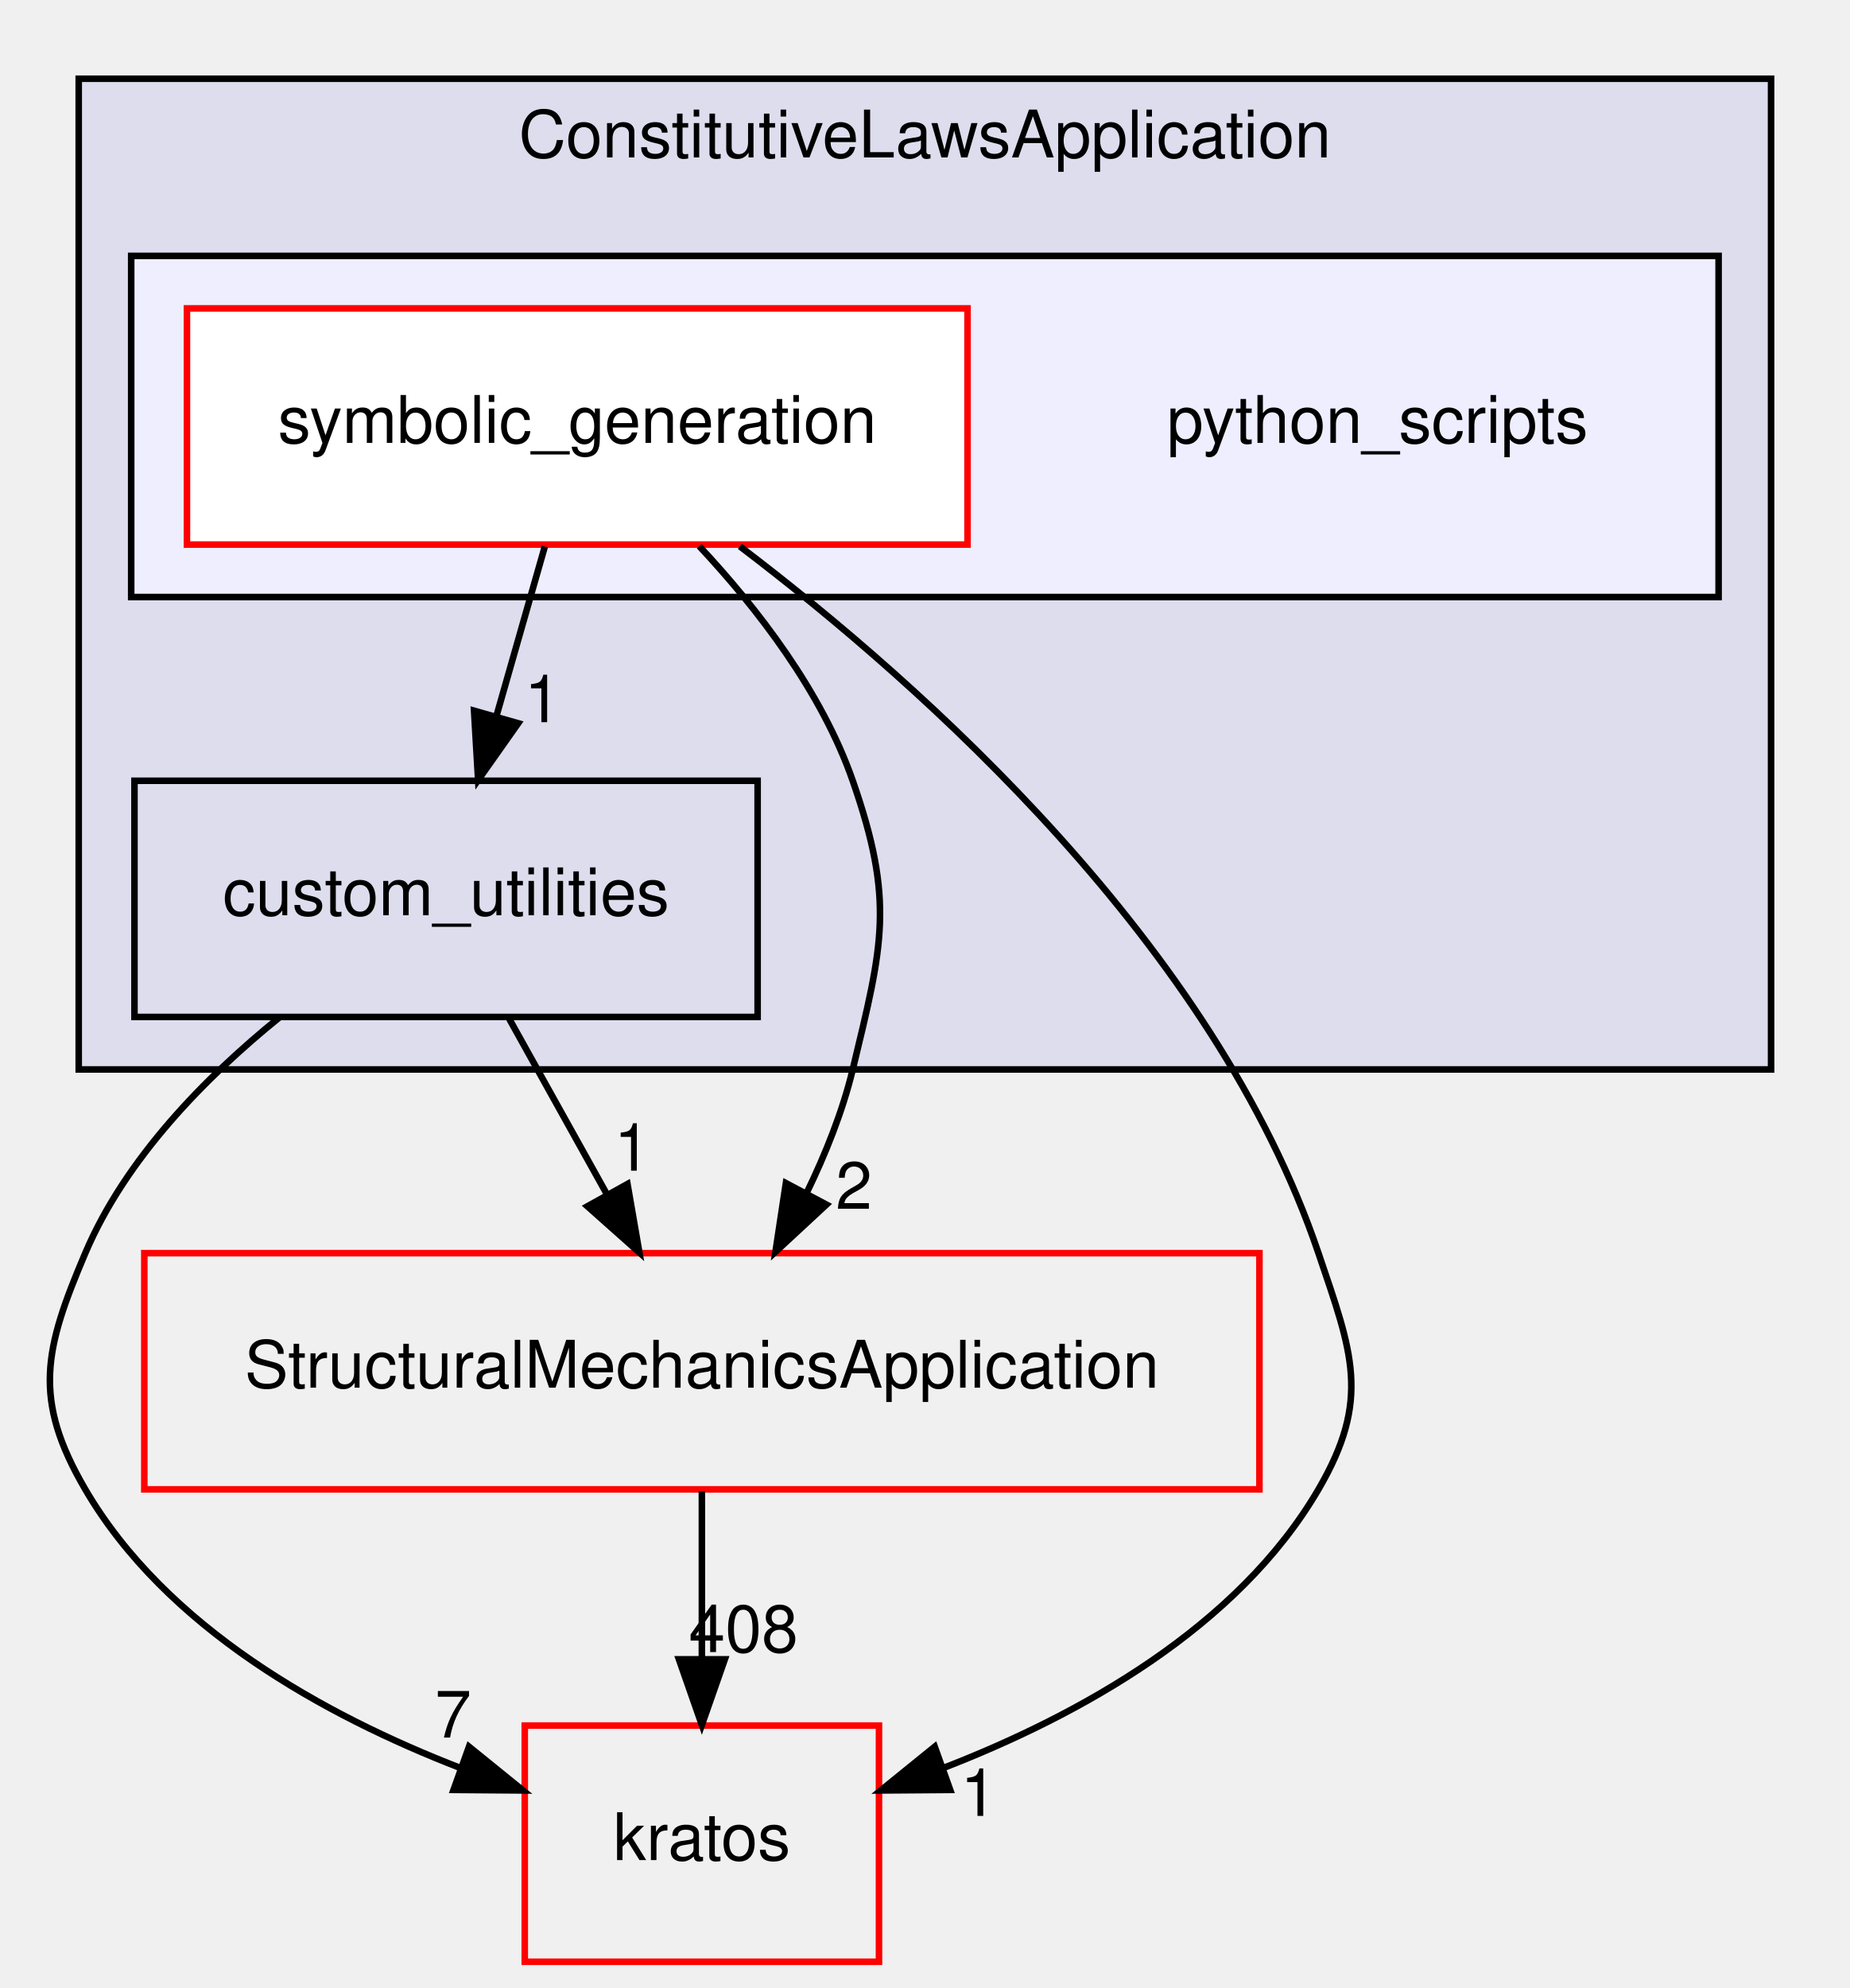
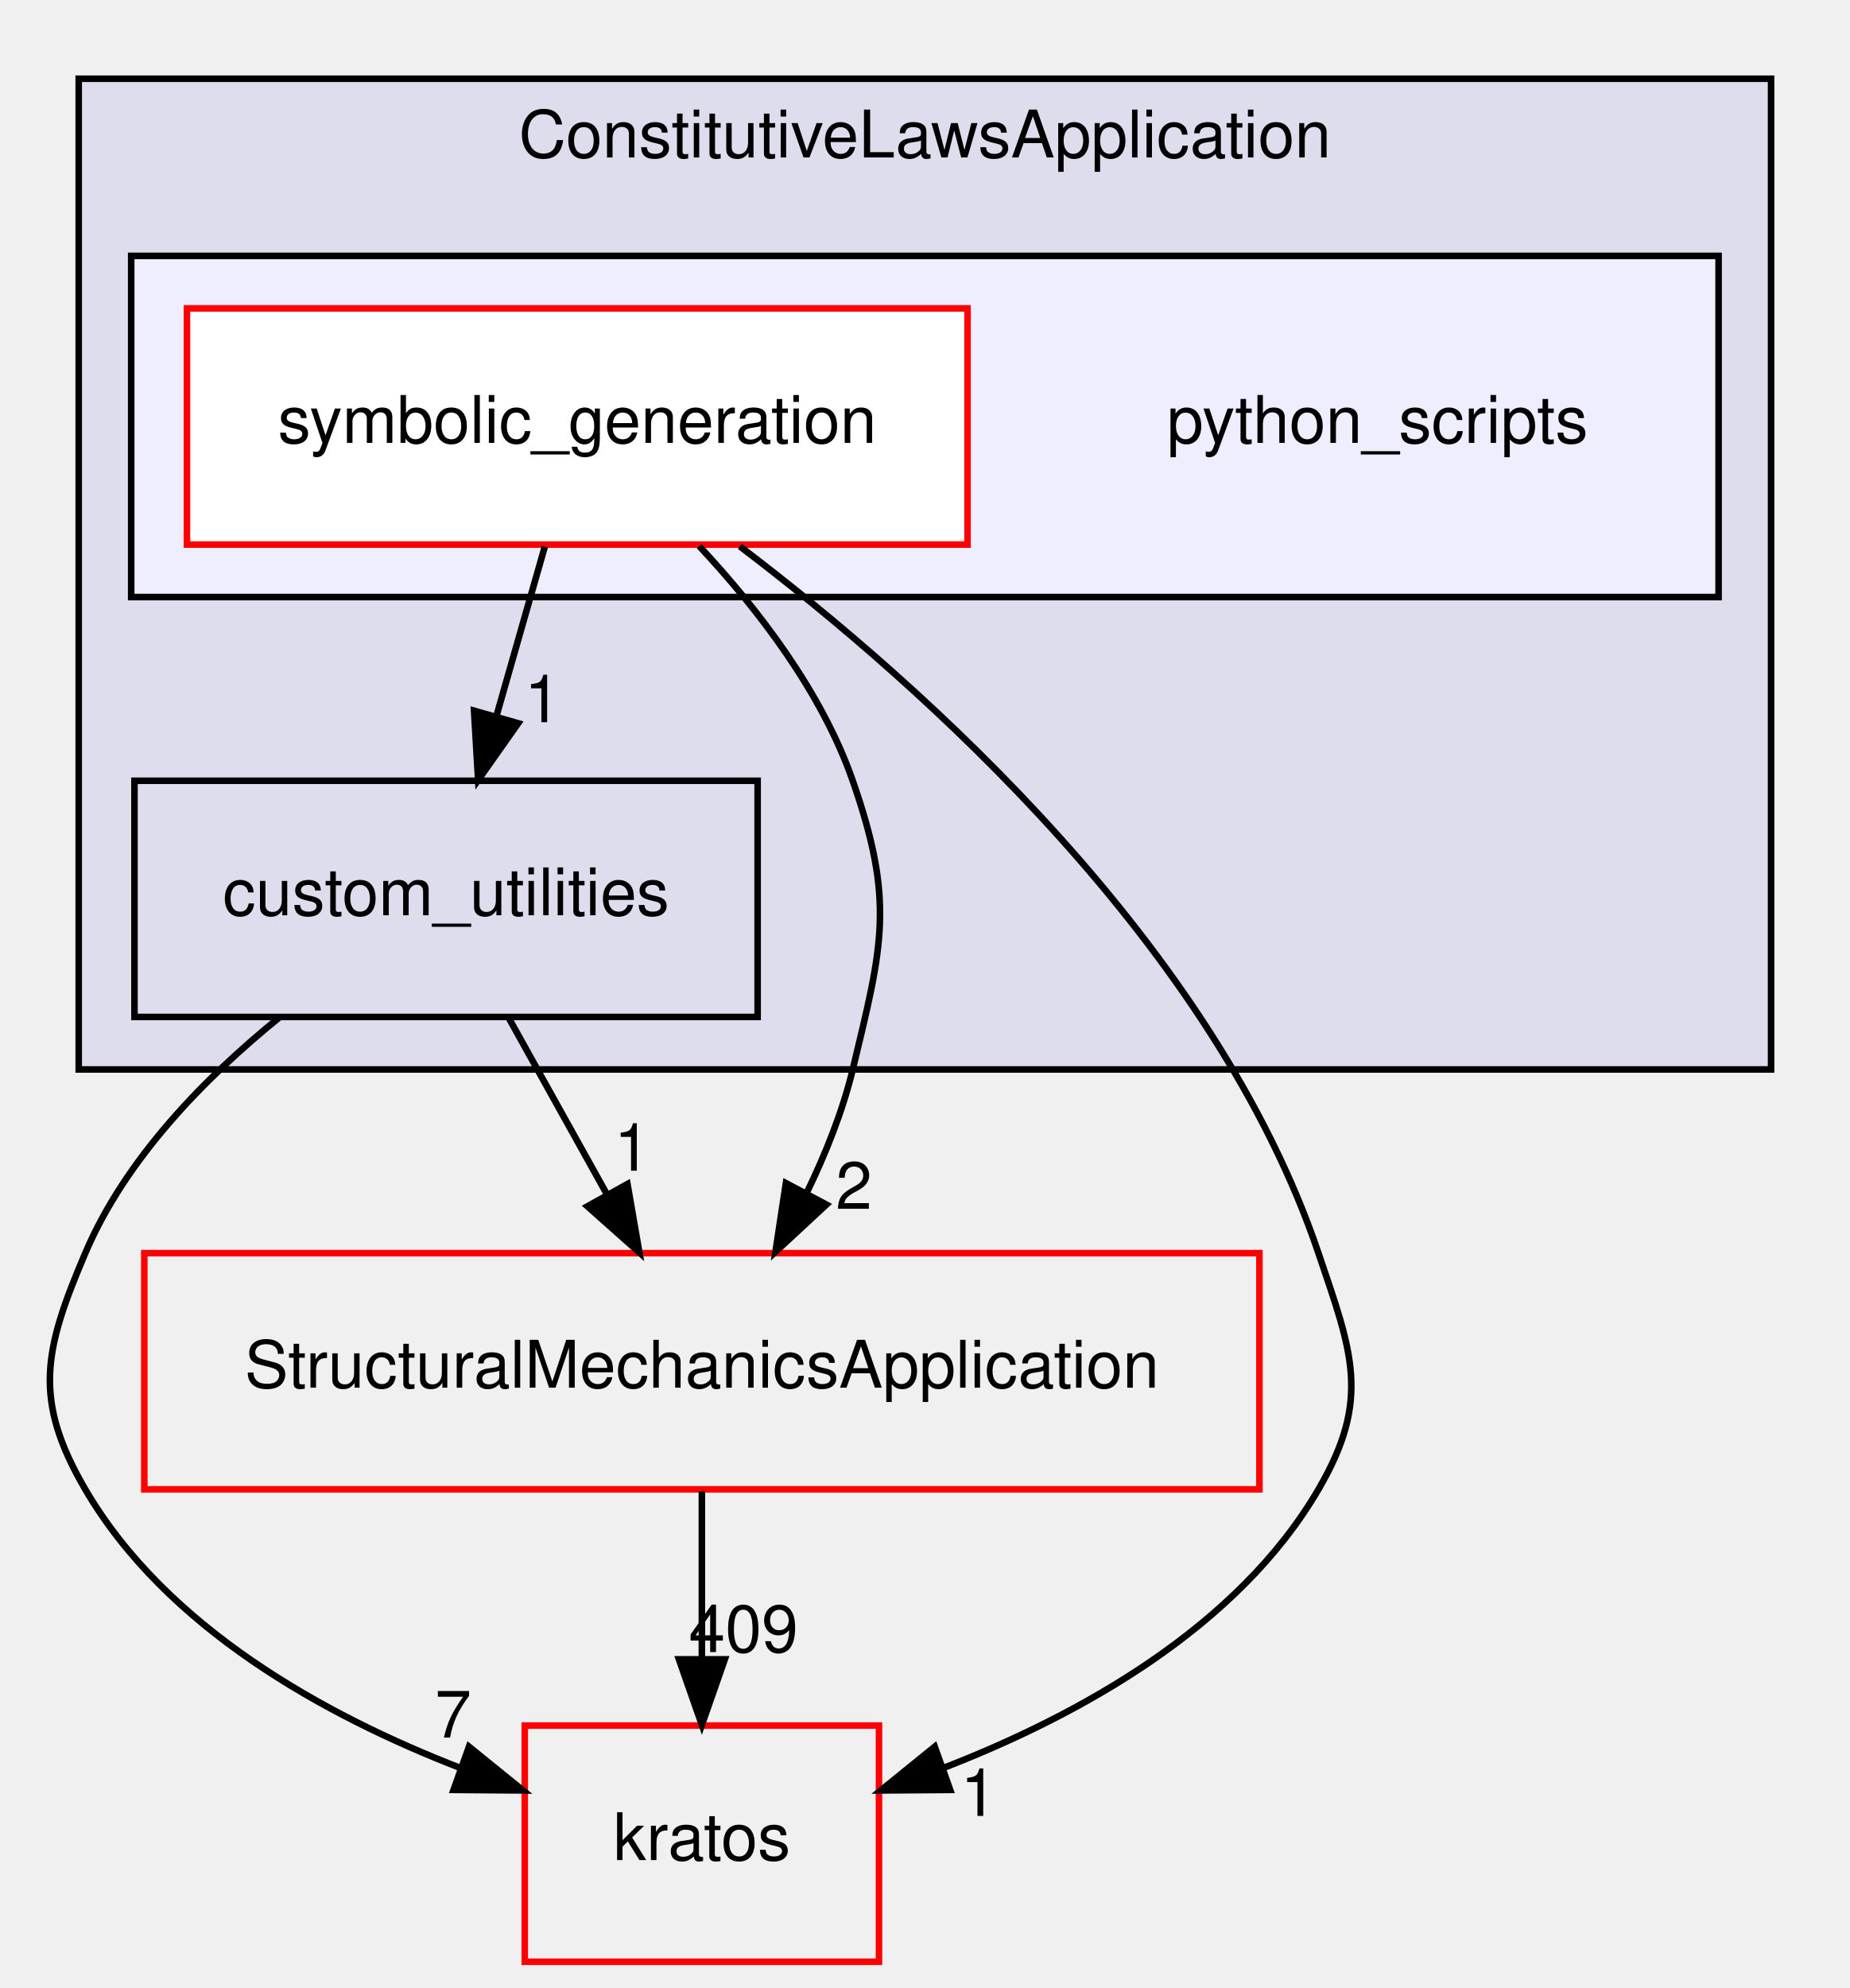
<svg xmlns="http://www.w3.org/2000/svg" xmlns:xlink="http://www.w3.org/1999/xlink" width="282pt" height="303pt" viewBox="0.00 0.00 282.00 303.00">
  <g id="graph0" class="graph" transform="scale(1 1) rotate(0) translate(4 299)">
    <g id="clust1" class="cluster">
      <g id="a_clust1">
        <a xlink:href="dir_8950d8f5446bee406e58a80e1e5f8c16.html" target="_top" xlink:title="ConstitutiveLawsApplication">
          <polygon fill="#ddddee" stroke="black" points="8,-136 8,-287 266,-287 266,-136 8,-136" />
          <text text-anchor="middle" x="137" y="-275" font-family="Helvetica,sans-Serif" font-size="10.00">ConstitutiveLawsApplication</text>
        </a>
      </g>
    </g>
    <g id="clust2" class="cluster">
      <g id="a_clust2">
        <a xlink:href="dir_b6e17ef821407490e8766fdde4148791.html" target="_top">
          <polygon fill="#eeeeff" stroke="black" points="16,-208 16,-260 258,-260 258,-208 16,-208" />
        </a>
      </g>
    </g>
    <g id="node1" class="node">
      <g id="a_node1">
        <a xlink:href="dir_0116e1e9ef0f0194653f37a924f5c6a6.html" target="_top" xlink:title="custom_utilities">
          <polygon fill="none" stroke="black" points="111.5,-180 16.5,-180 16.5,-144 111.5,-144 111.5,-180" />
          <text text-anchor="middle" x="64" y="-159.5" font-family="Helvetica,sans-Serif" font-size="10.00">custom_utilities</text>
        </a>
      </g>
    </g>
    <g id="node4" class="node">
      <g id="a_node4">
        <a xlink:href="dir_8fc3e8efef0bfca4a113d719cbd52afb.html" target="_top" xlink:title="kratos">
          <polygon fill="none" stroke="red" points="130,-36 76,-36 76,0 130,0 130,-36" />
          <text text-anchor="middle" x="103" y="-15.5" font-family="Helvetica,sans-Serif" font-size="10.00">kratos</text>
        </a>
      </g>
    </g>
    <g id="edge5" class="edge">
      <path fill="none" stroke="black" d="M38.62,-143.95C27.29,-134.79 15.12,-122.4 9,-108 2.74,-93.28 0.93,-85.82 9,-72 21.32,-50.91 45.46,-37.56 66.2,-29.53" />
      <polygon fill="black" stroke="black" points="67.5,-32.78 75.73,-26.11 65.14,-26.19 67.5,-32.78" />
      <g id="a_edge5-headlabel">
        <a xlink:href="dir_000181_000701.html" target="_top" xlink:title="7">
          <text text-anchor="middle" x="65.08" y="-34.17" font-family="Helvetica,sans-Serif" font-size="10.00">7</text>
        </a>
      </g>
    </g>
    <g id="node5" class="node">
      <g id="a_node5">
        <a xlink:href="dir_9d9fda61e96a8563beaba0a7d3e070ea.html" target="_top" xlink:title="StructuralMechanicsApplication">
          <polygon fill="none" stroke="red" points="188,-108 18,-108 18,-72 188,-72 188,-108" />
          <text text-anchor="middle" x="103" y="-87.5" font-family="Helvetica,sans-Serif" font-size="10.00">StructuralMechanicsApplication</text>
        </a>
      </g>
    </g>
    <g id="edge6" class="edge">
      <path fill="none" stroke="black" d="M73.64,-143.7C78.13,-135.64 83.56,-125.89 88.52,-116.98" />
      <polygon fill="black" stroke="black" points="91.66,-118.54 93.47,-108.1 85.55,-115.14 91.66,-118.54" />
      <g id="a_edge6-headlabel">
        <a xlink:href="dir_000181_000054.html" target="_top" xlink:title="1">
          <text text-anchor="middle" x="92.39" y="-120.57" font-family="Helvetica,sans-Serif" font-size="10.00">1</text>
        </a>
      </g>
    </g>
    <g id="node2" class="node">
      <text text-anchor="middle" x="206" y="-231.5" font-family="Helvetica,sans-Serif" font-size="10.00">python_scripts</text>
    </g>
    <g id="node3" class="node">
      <g id="a_node3">
        <a xlink:href="dir_44a293d038027e1dad7365a87fce978f.html" target="_top" xlink:title="symbolic_generation">
          <polygon fill="white" stroke="red" points="143.5,-252 24.5,-252 24.5,-216 143.5,-216 143.5,-252" />
          <text text-anchor="middle" x="84" y="-231.5" font-family="Helvetica,sans-Serif" font-size="10.00">symbolic_generation</text>
        </a>
      </g>
    </g>
    <g id="edge2" class="edge">
      <path fill="none" stroke="black" d="M79.06,-215.7C76.83,-207.9 74.15,-198.51 71.67,-189.83" />
      <polygon fill="black" stroke="black" points="75,-188.76 68.89,-180.1 68.27,-190.68 75,-188.76" />
      <g id="a_edge2-headlabel">
        <a xlink:href="dir_000183_000181.html" target="_top" xlink:title="1">
          <text text-anchor="middle" x="78.72" y="-188.93" font-family="Helvetica,sans-Serif" font-size="10.00">1</text>
        </a>
      </g>
    </g>
    <g id="edge3" class="edge">
      <path fill="none" stroke="black" d="M108.79,-215.73C136.99,-194.31 181.16,-154.83 197,-108 202.13,-92.84 205.07,-85.82 197,-72 184.68,-50.91 160.54,-37.56 139.8,-29.53" />
      <polygon fill="black" stroke="black" points="140.86,-26.19 130.27,-26.11 138.5,-32.78 140.86,-26.19" />
      <g id="a_edge3-headlabel">
        <a xlink:href="dir_000183_000701.html" target="_top" xlink:title="1">
          <text text-anchor="middle" x="145.2" y="-22.23" font-family="Helvetica,sans-Serif" font-size="10.00">1</text>
        </a>
      </g>
    </g>
    <g id="edge4" class="edge">
      <path fill="none" stroke="black" d="M102.6,-215.76C111.53,-206.2 121.29,-193.53 126,-180 132.43,-161.53 130.58,-155.01 126,-136 124.46,-129.62 121.86,-123.12 118.95,-117.13" />
      <polygon fill="black" stroke="black" points="121.99,-115.4 114.22,-108.2 115.81,-118.68 121.99,-115.4" />
      <g id="a_edge4-headlabel">
        <a xlink:href="dir_000183_000054.html" target="_top" xlink:title="2">
          <text text-anchor="middle" x="126.18" y="-114.75" font-family="Helvetica,sans-Serif" font-size="10.00">2</text>
        </a>
      </g>
    </g>
    <g id="edge1" class="edge">
      <path fill="none" stroke="black" d="M103,-71.7C103,-63.98 103,-54.71 103,-46.11" />
      <polygon fill="black" stroke="black" points="106.5,-46.1 103,-36.1 99.5,-46.1 106.5,-46.1" />
      <g id="a_edge1-headlabel">
-         <a xlink:href="dir_000054_000701.html" target="_top" xlink:title="408">
-           <text text-anchor="middle" x="109.34" y="-47.2" font-family="Helvetica,sans-Serif" font-size="10.00">408</text>
+         <a xlink:href="dir_000054_000701.html" target="_top" xlink:title="409">
+           <text text-anchor="middle" x="109.34" y="-47.2" font-family="Helvetica,sans-Serif" font-size="10.00">409</text>
        </a>
      </g>
    </g>
  </g>
</svg>
